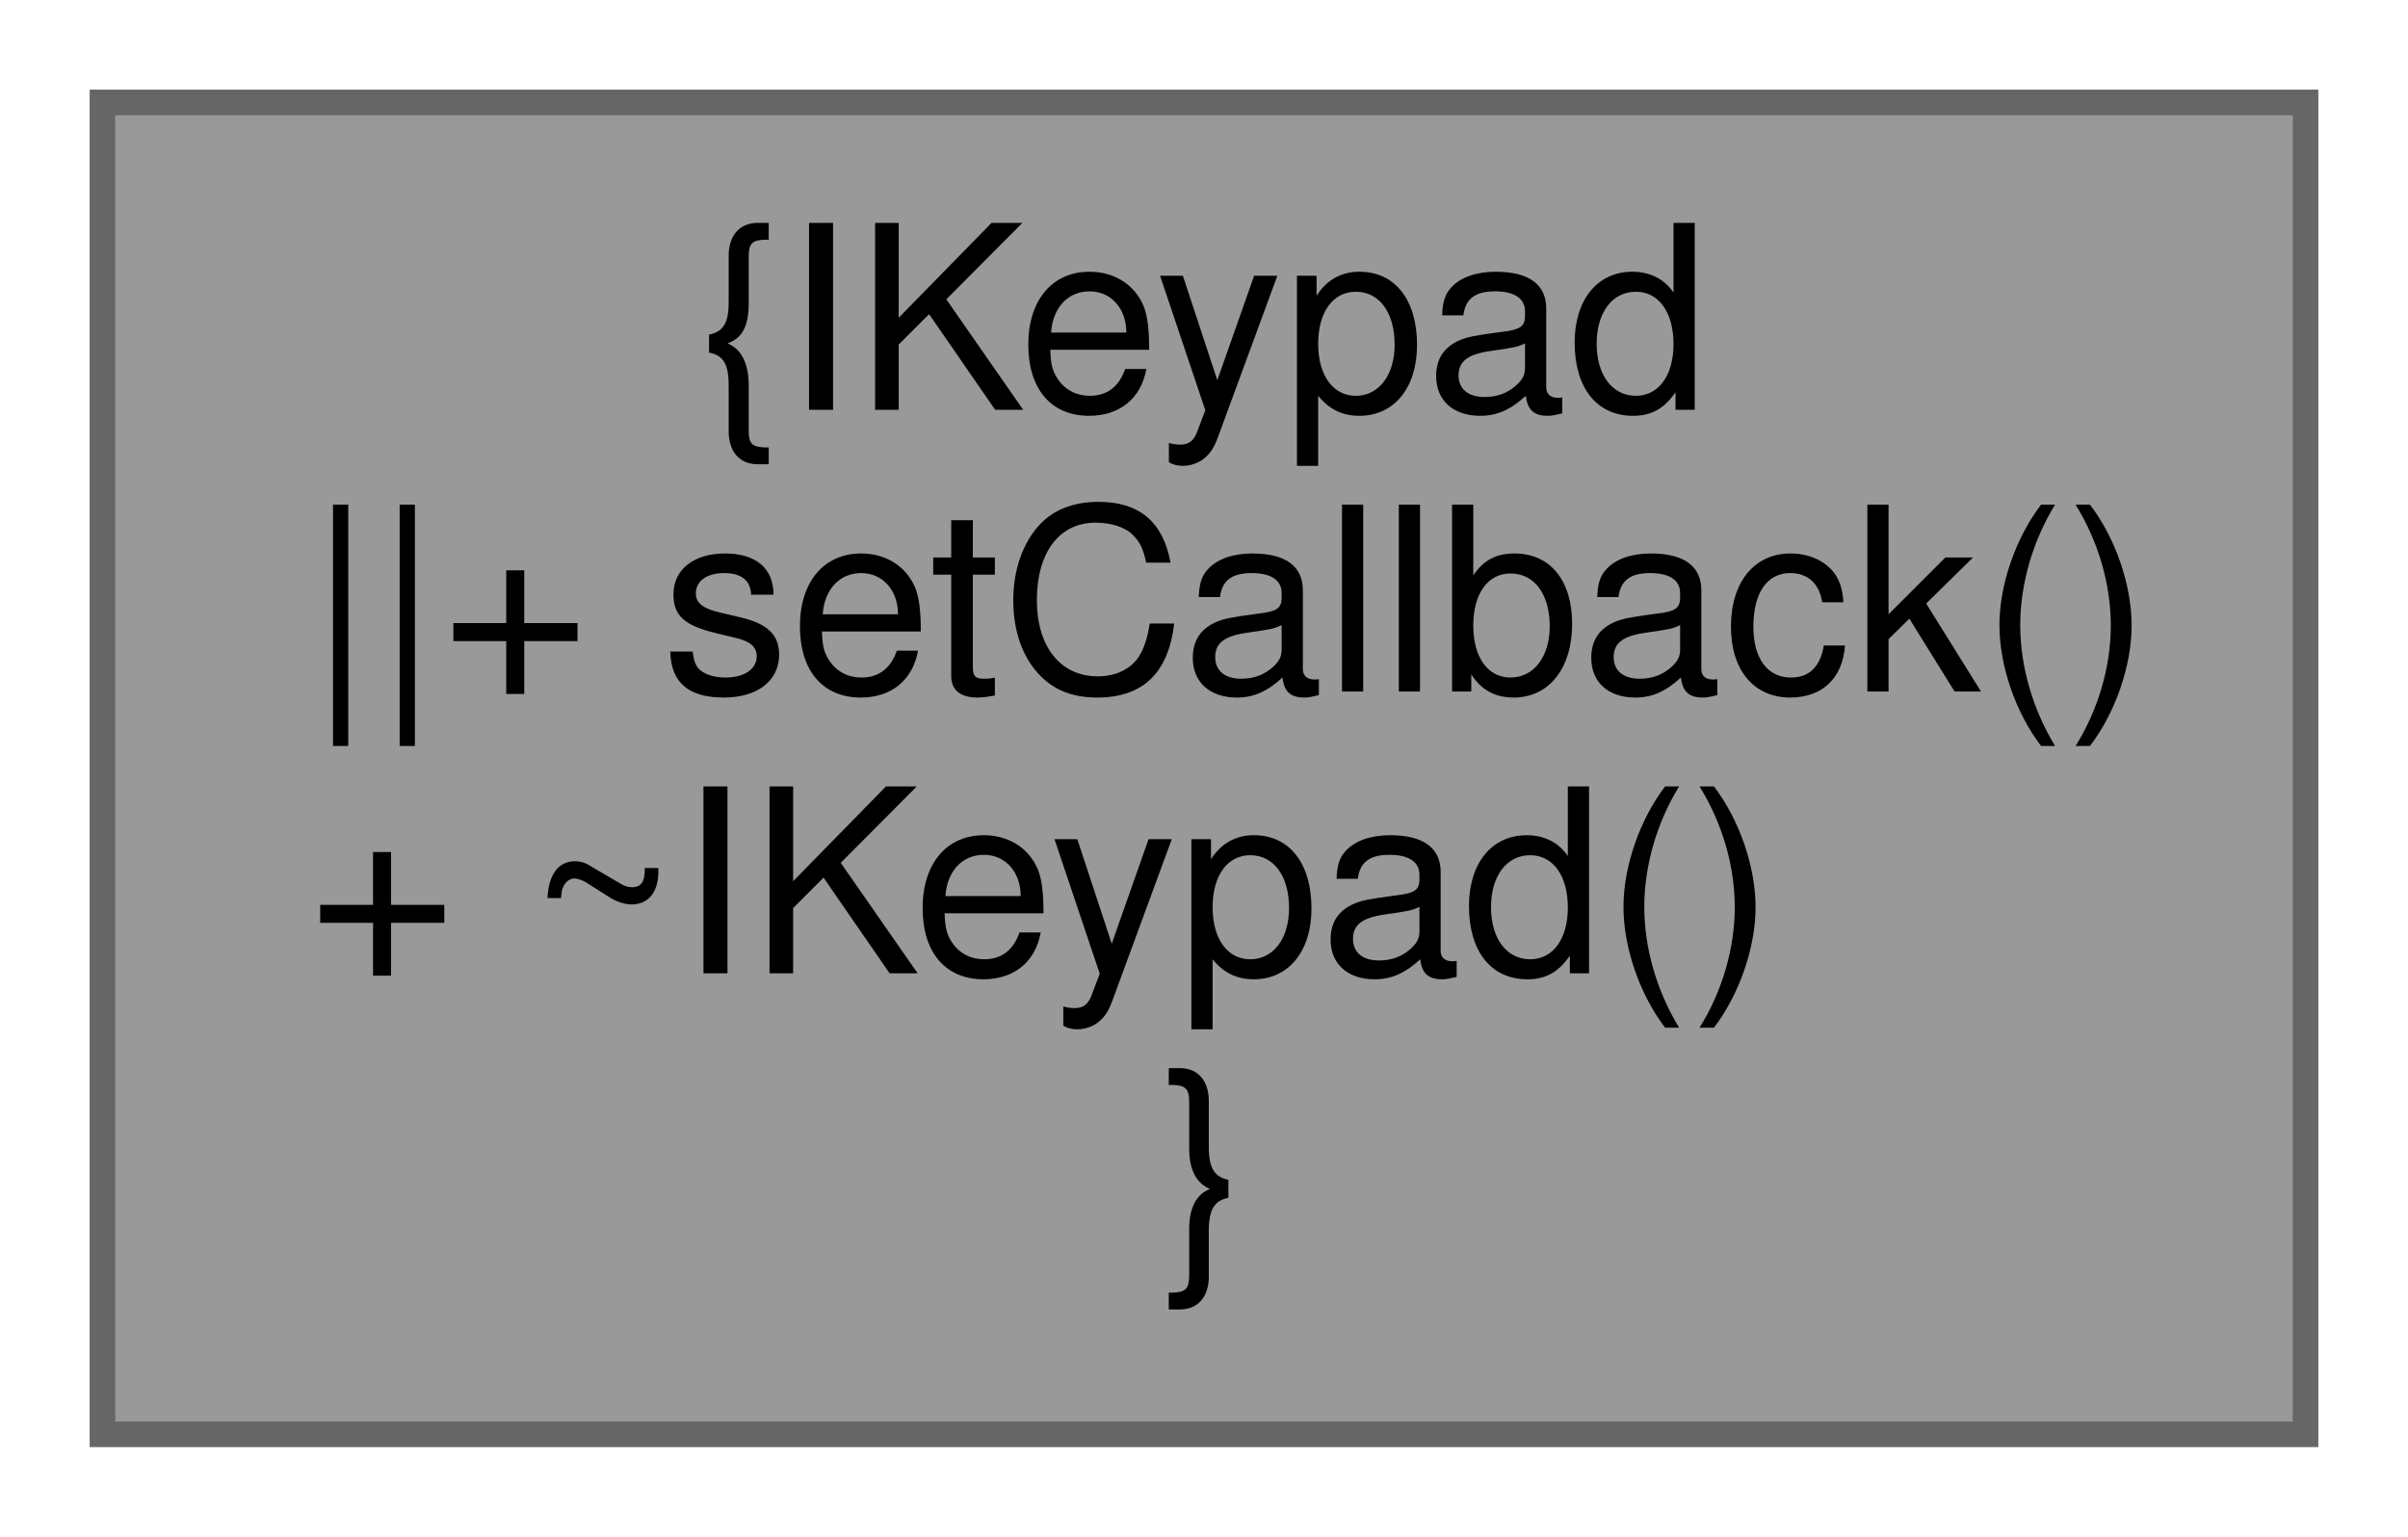
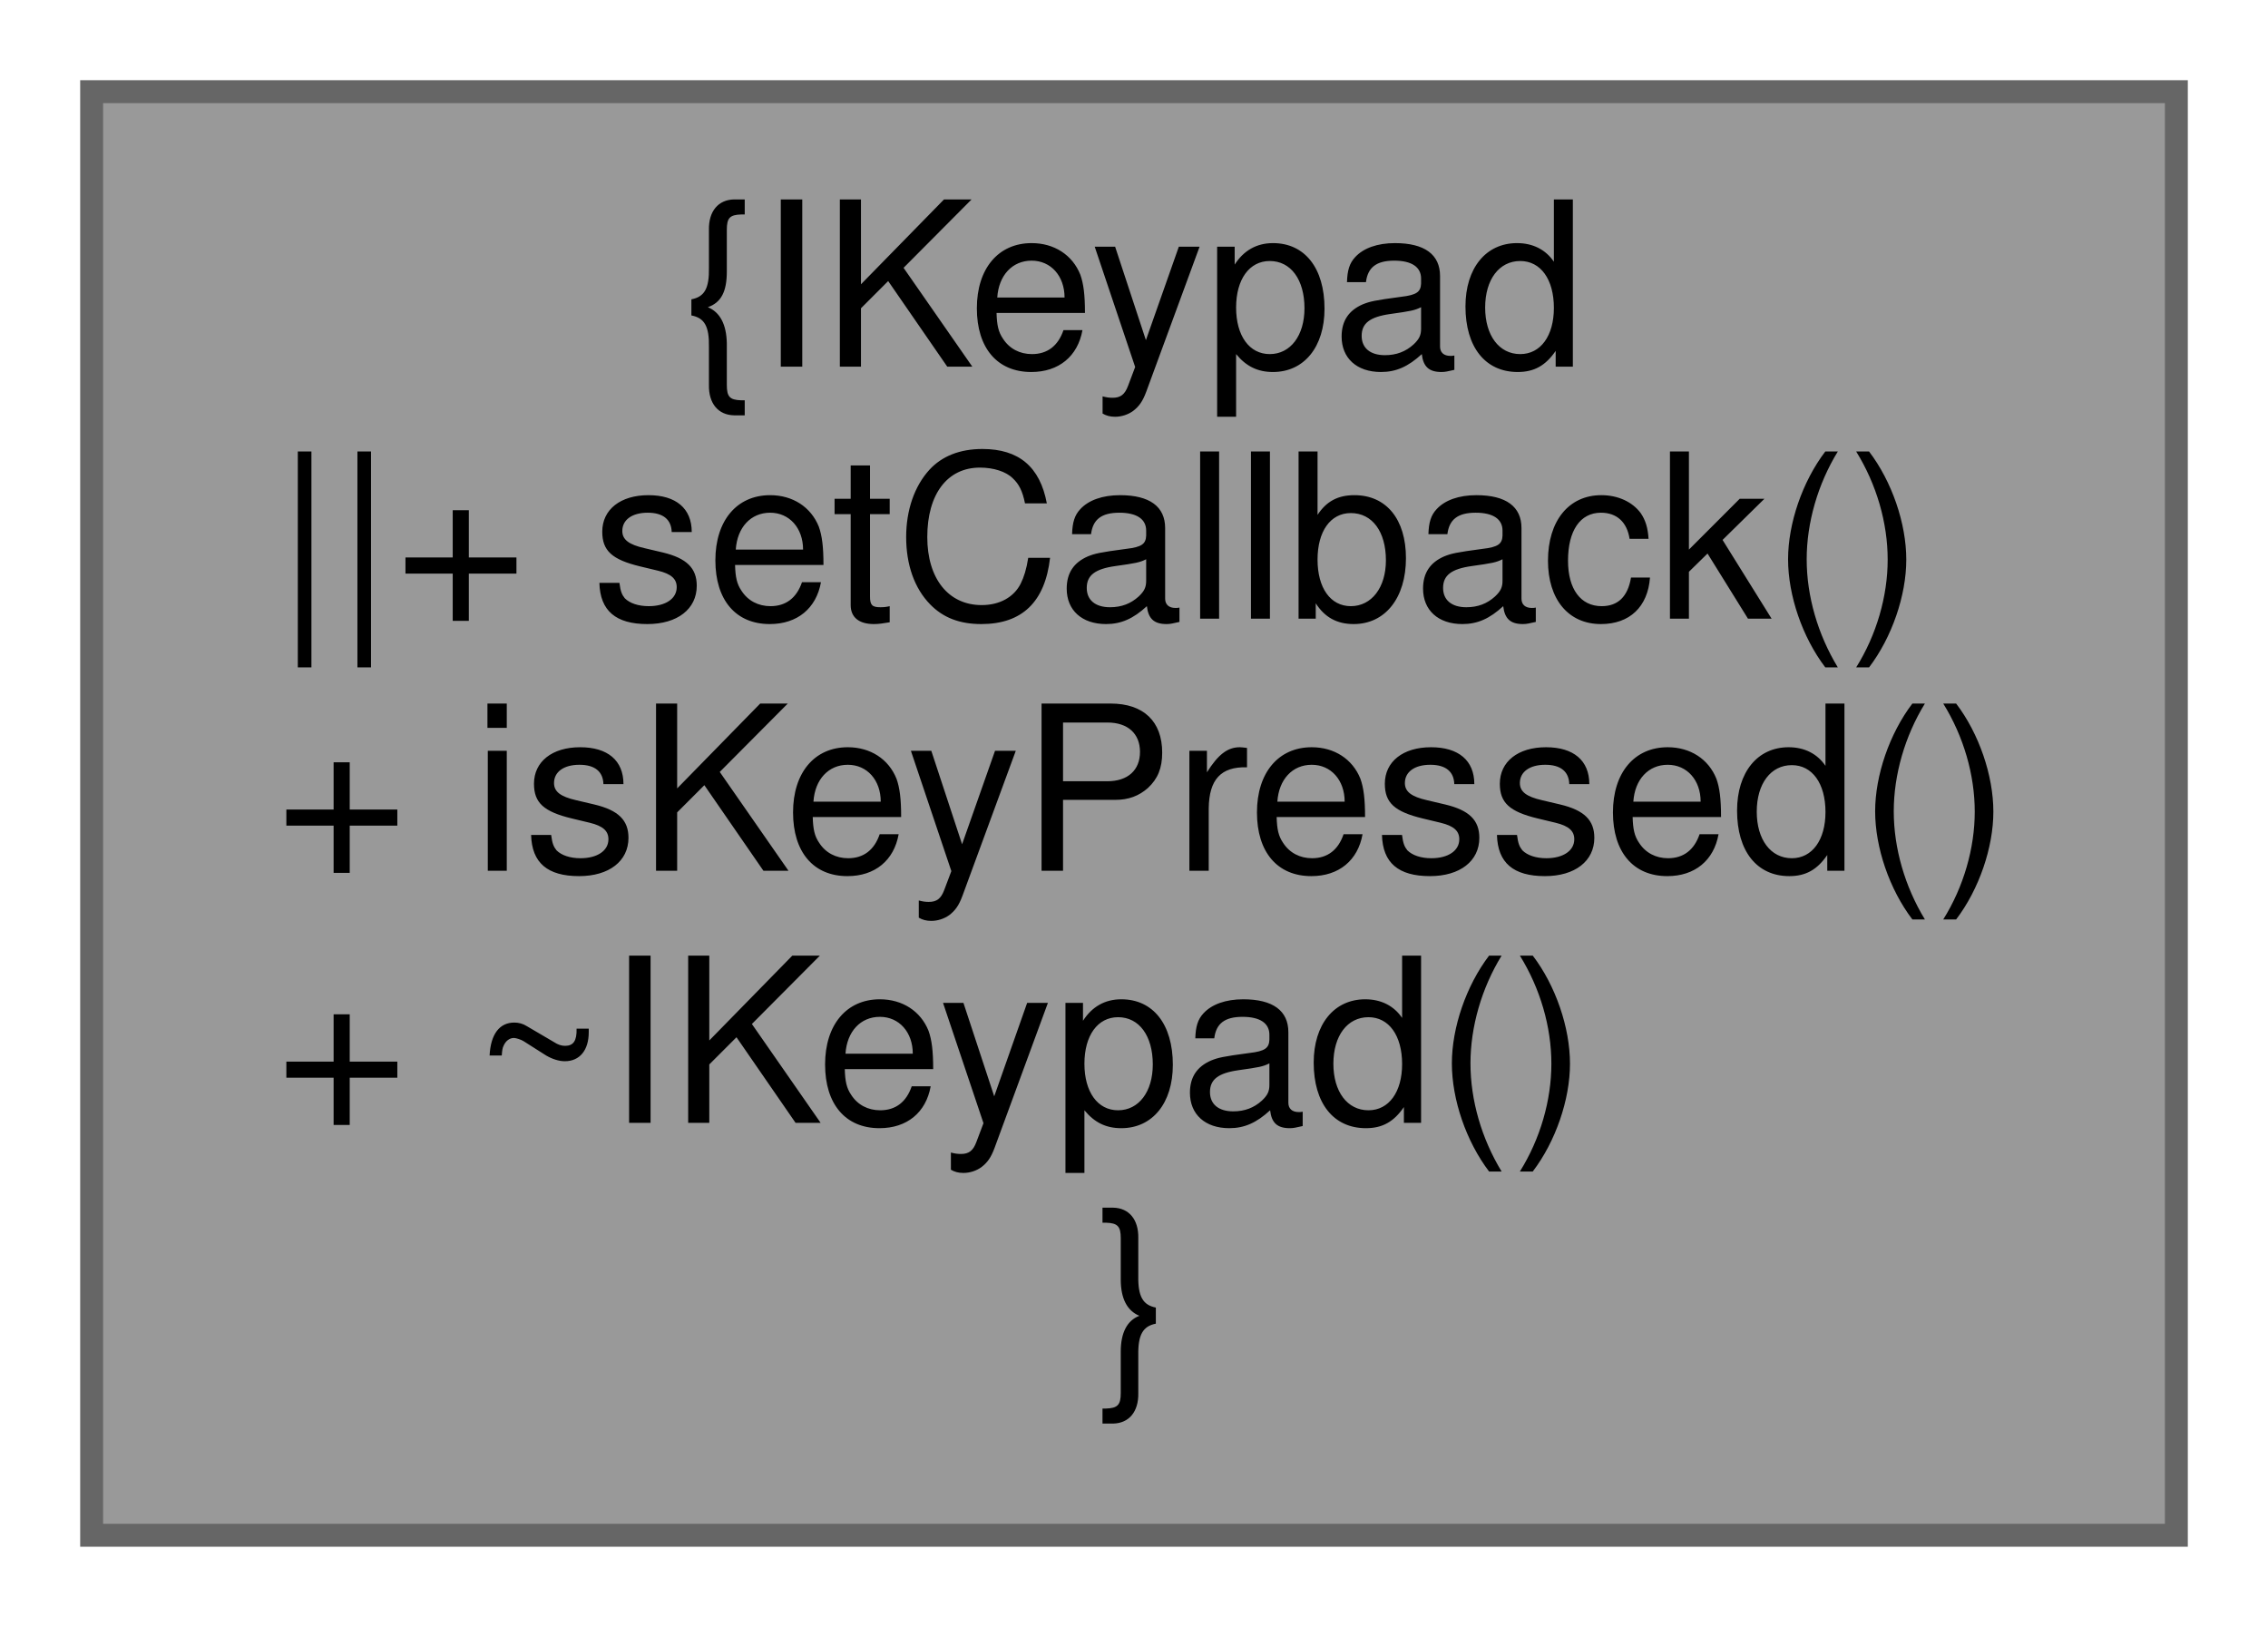
- <svg xmlns="http://www.w3.org/2000/svg" xmlns:xlink="http://www.w3.org/1999/xlink" width="94pt" height="60pt" viewBox="0.00 0.00 94.00 60.00">
-   <g id="graph0" class="graph" transform="scale(1 1) rotate(0) translate(4 56)">
+ <svg xmlns="http://www.w3.org/2000/svg" xmlns:xlink="http://www.w3.org/1999/xlink" width="99pt" height="71pt" viewBox="0.00 0.00 99.00 71.00">
+   <g id="graph0" class="graph" transform="scale(1 1) rotate(0) translate(4 67)">
    <g id="node1" class="node">
      <g id="a_node1">
        <a xlink:title="Interface to an human input device.">
-           <polygon fill="#999999" stroke="#666666" points="86,-52 0,-52 0,0 86,0 86,-52" />
-           <text text-anchor="middle" x="43" y="-40" font-family="Helvetica,sans-Serif" font-size="10.00">{IKeypad</text>
-           <text text-anchor="start" x="8" y="-29" font-family="Helvetica,sans-Serif" font-size="10.00">||+ setCallback()</text>
+           <polygon fill="#999999" stroke="#666666" points="91,-63 0,-63 0,0 91,0 91,-63" />
+           <text text-anchor="middle" x="45.5" y="-51" font-family="Helvetica,sans-Serif" font-size="10.00">{IKeypad</text>
+           <text text-anchor="start" x="8" y="-40" font-family="Helvetica,sans-Serif" font-size="10.00">||+ setCallback()</text>
+           <text text-anchor="start" x="8" y="-29" font-family="Helvetica,sans-Serif" font-size="10.00">+ isKeyPressed()</text>
          <text text-anchor="start" x="8" y="-18" font-family="Helvetica,sans-Serif" font-size="10.00">+ ~IKeypad()</text>
-           <text text-anchor="middle" x="43" y="-7" font-family="Helvetica,sans-Serif" font-size="10.00">}</text>
+           <text text-anchor="middle" x="45.5" y="-7" font-family="Helvetica,sans-Serif" font-size="10.00">}</text>
        </a>
      </g>
    </g>
  </g>
</svg>
